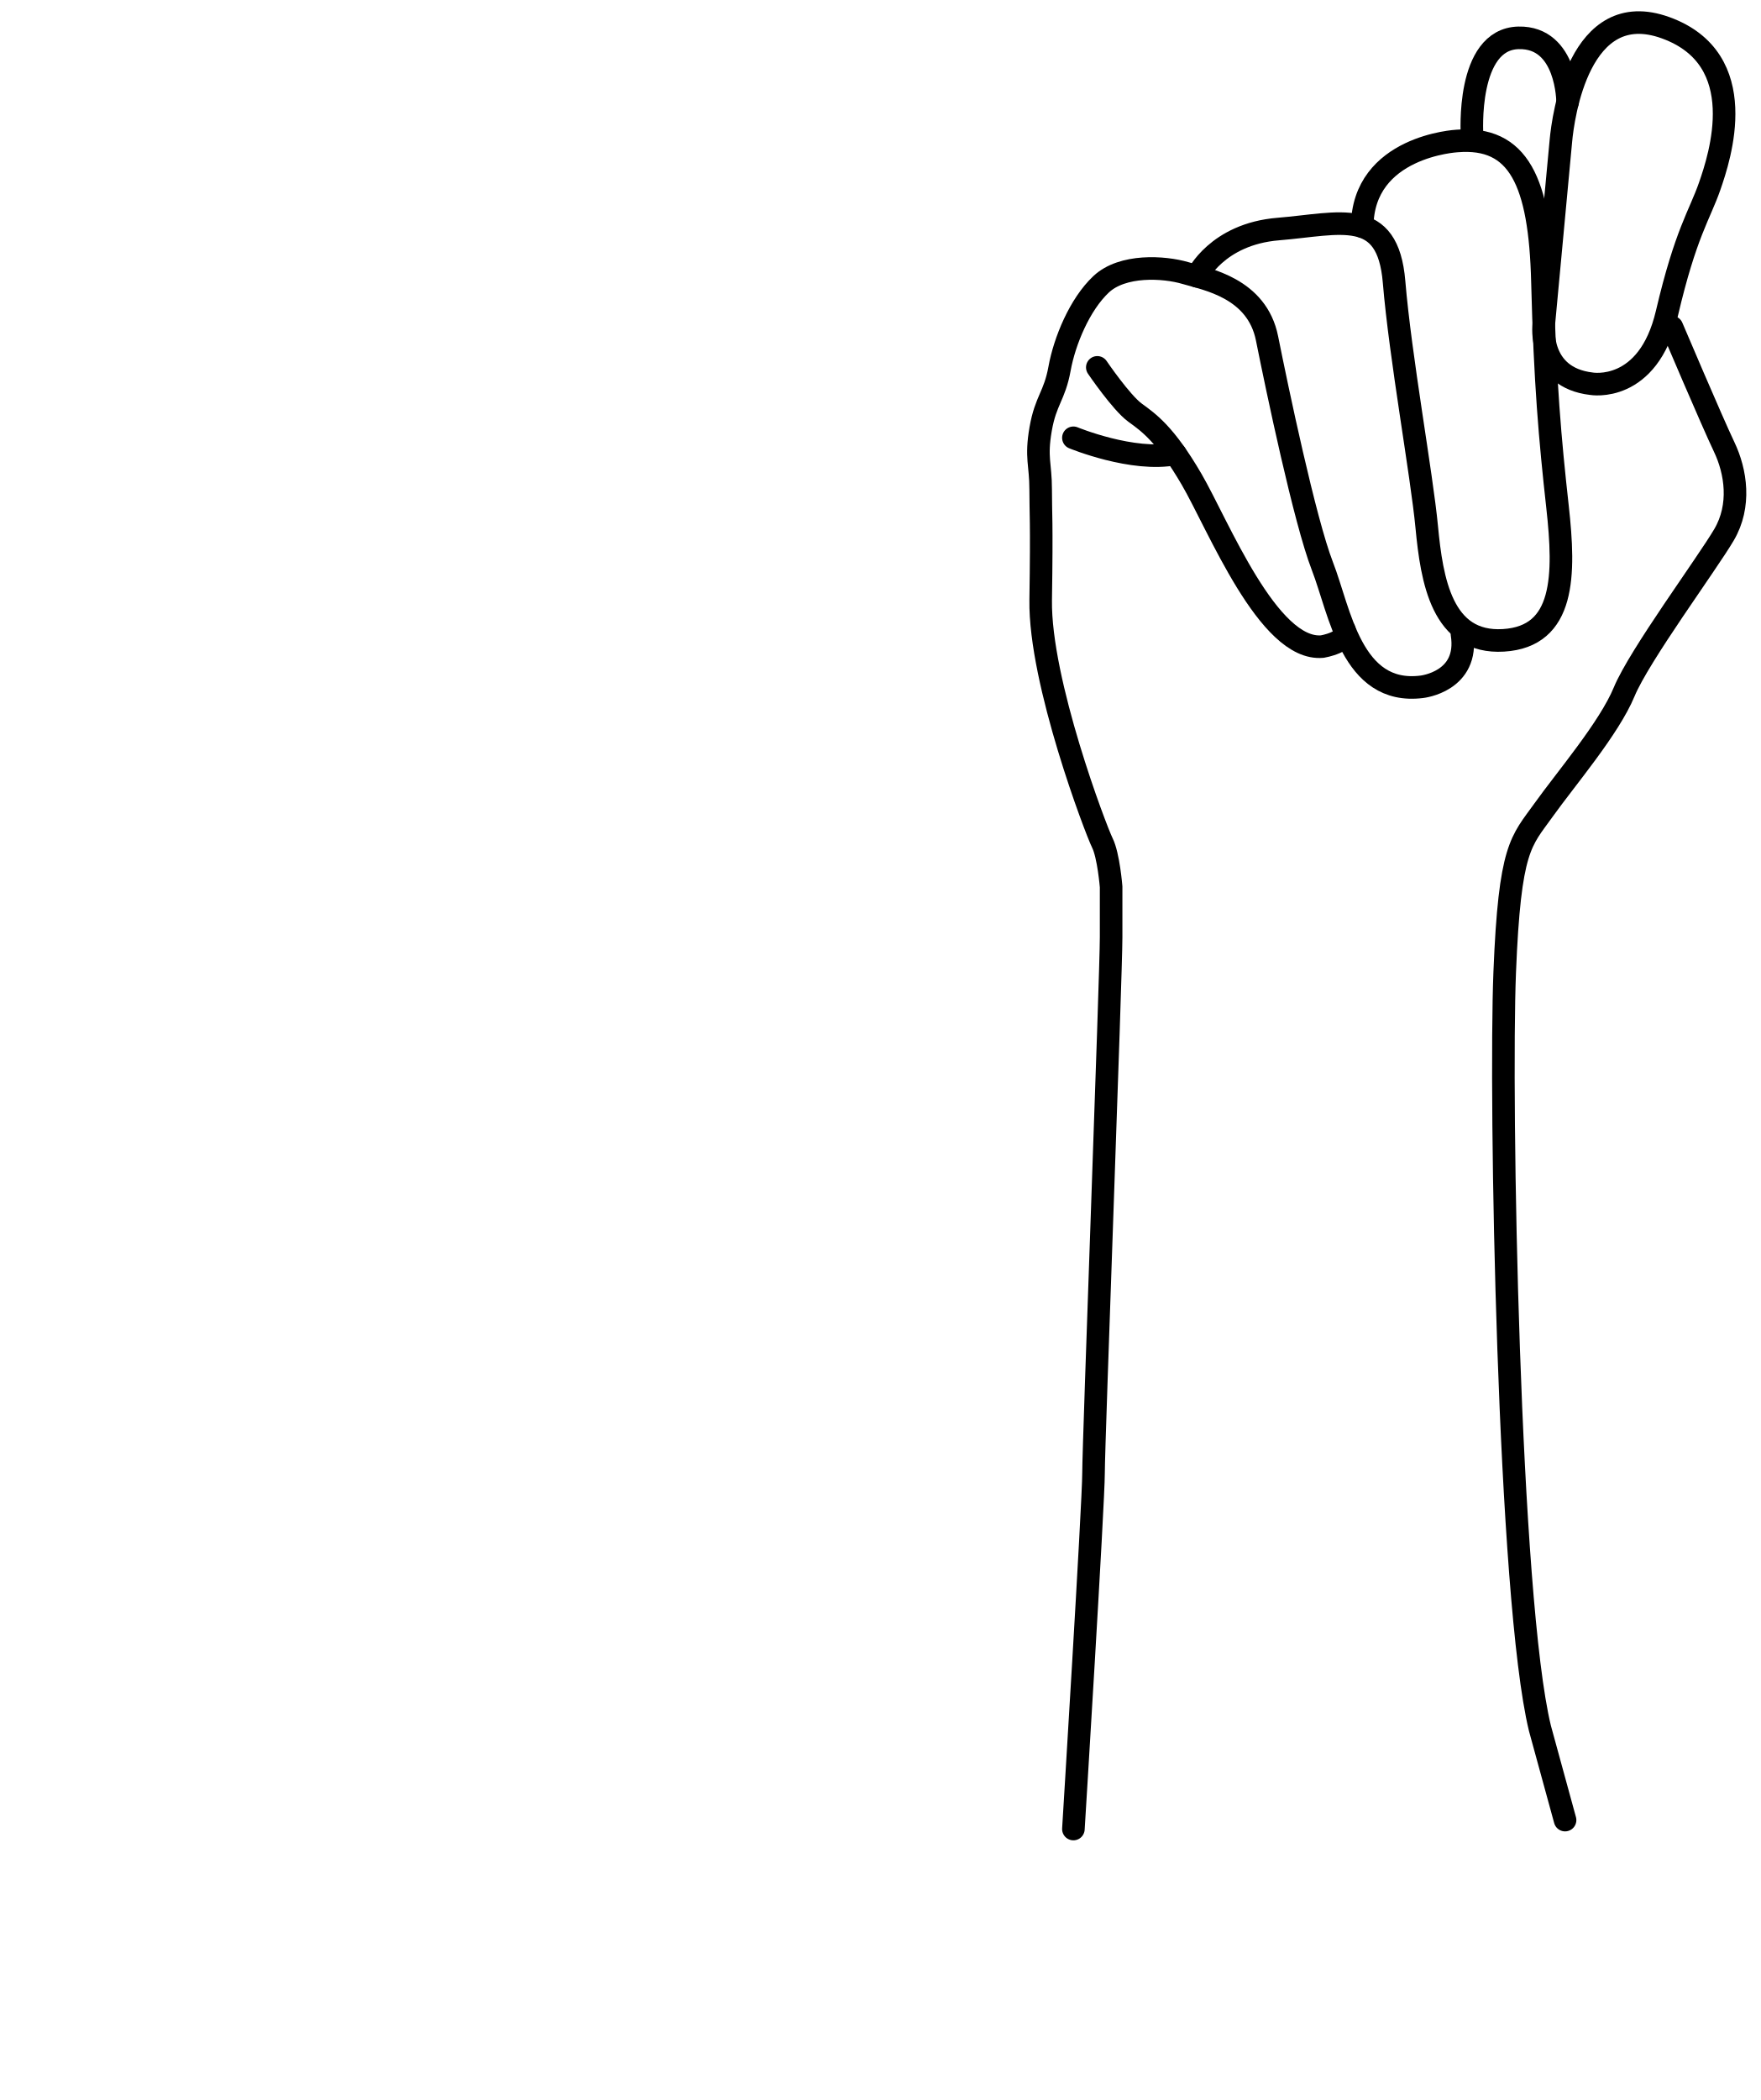
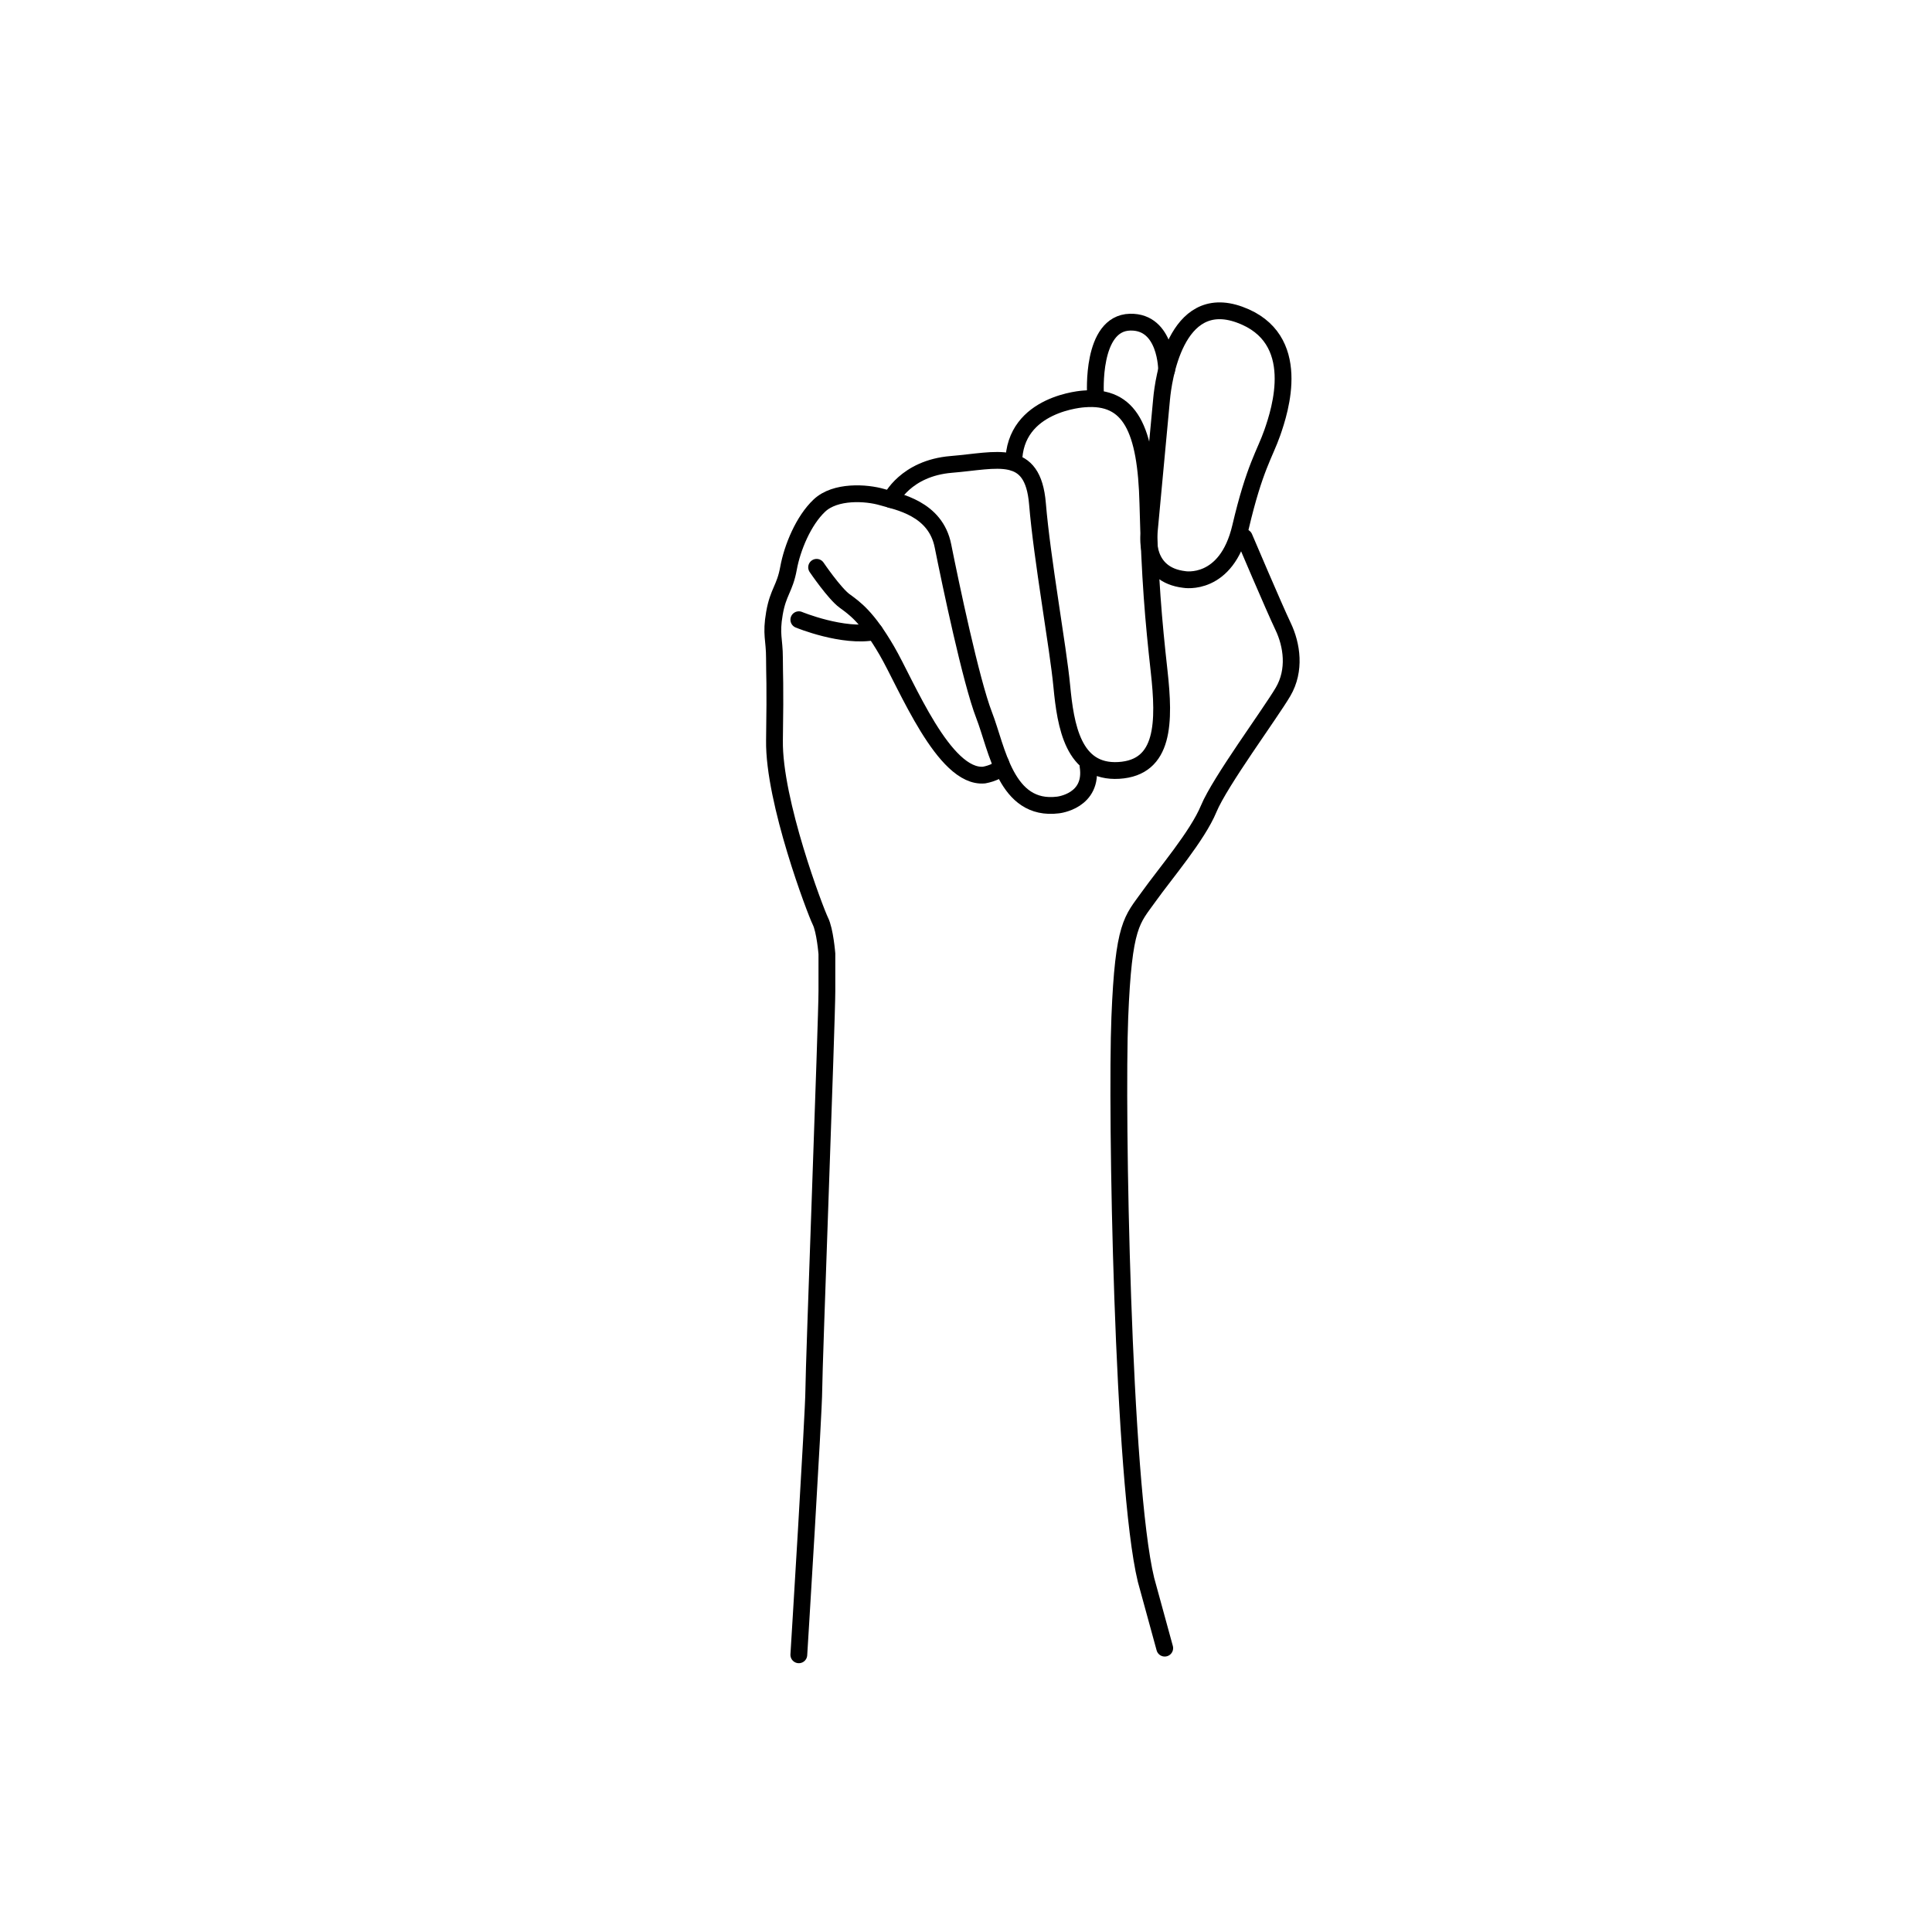
- <svg xmlns="http://www.w3.org/2000/svg" width="78" height="93" viewBox="0 0 78 93" fill="none">
+ <svg xmlns="http://www.w3.org/2000/svg" width="100" height="100" viewBox="0 0 115 80" fill="none">
  <path d="M47.549 81C47.549 81 48.441 66.568 48.441 65.231C48.441 63.894 49.22 43.173 49.22 41.502V39.274C49.22 39.274 49.109 37.882 48.83 37.324C48.551 36.766 46.045 30.194 46.1 26.573C46.155 22.953 46.098 22.786 46.099 21.672C46.1 20.558 45.876 20.279 46.099 18.998C46.323 17.716 46.713 17.55 46.936 16.324C47.159 15.099 47.827 13.483 48.775 12.592C49.722 11.7 51.56 11.812 52.507 12.091C53.455 12.37 55.682 12.759 56.127 14.987C56.573 17.215 57.799 23.064 58.578 25.069C59.358 27.074 59.86 30.807 62.979 30.416C62.979 30.416 65.096 30.194 64.762 28.077" stroke="#000000" stroke-miterlimit="10" stroke-linecap="round" stroke-linejoin="round" />
  <path d="M48.608 16.269C48.608 16.269 49.667 17.829 50.279 18.274C50.891 18.72 51.616 19.221 52.785 21.226C53.955 23.231 56.183 28.857 58.578 28.634C58.578 28.634 59.762 28.434 59.554 27.898" stroke="#000000" stroke-miterlimit="10" stroke-linecap="round" stroke-linejoin="round" />
  <path d="M47.549 19.388C47.549 19.388 50.185 20.477 52.07 20.1" stroke="#000000" stroke-miterlimit="10" stroke-linecap="round" stroke-linejoin="round" />
  <path d="M53.024 12.235C53.024 12.235 53.9 10.365 56.63 10.143C59.359 9.92 61.476 9.14 61.754 12.482C62.032 15.824 62.98 21.004 63.202 23.345C63.425 25.685 63.871 28.524 66.6 28.358C69.329 28.191 69.329 25.468 68.996 22.457C68.662 19.446 68.439 16.939 68.327 12.483C68.216 8.027 67.268 6.021 64.539 6.244C64.539 6.244 60.361 6.467 60.342 10.044" stroke="#000000" stroke-miterlimit="10" stroke-linecap="round" stroke-linejoin="round" />
  <path d="M65.208 5.964C65.208 5.964 64.932 1.73 67.268 1.676C69.442 1.625 69.441 4.524 69.441 4.524" stroke="#000000" stroke-miterlimit="10" stroke-linecap="round" stroke-linejoin="round" />
  <path d="M70.499 16.994C70.499 16.994 73.005 17.439 73.841 13.874C74.677 10.309 75.289 9.529 75.735 8.248C76.18 6.966 77.629 2.622 73.784 1.229C69.941 -0.164 69.24 5.207 69.145 6.226C69.049 7.244 68.384 14.383 68.384 14.383C68.384 14.383 68.104 16.715 70.499 16.994Z" stroke="#000000" stroke-miterlimit="10" stroke-linecap="round" stroke-linejoin="round" />
  <path d="M74.063 14.486C74.063 14.486 75.843 18.675 76.373 19.784C76.904 20.893 77.124 22.396 76.373 23.678C75.623 24.959 72.615 29.025 71.947 30.64C71.278 32.255 69.369 34.483 68.374 35.876C67.38 37.269 66.878 37.491 66.655 43.061C66.432 48.632 66.823 70.801 68.215 76.538L69.329 80.604" stroke="#000000" stroke-miterlimit="10" stroke-linecap="round" stroke-linejoin="round" />
-   <path d="M36.562 56.309H27.852V80H21.992V56.309H13.398V51.562H36.562V56.309Z" fill="url(#paint0_diamond)" />
</svg>
